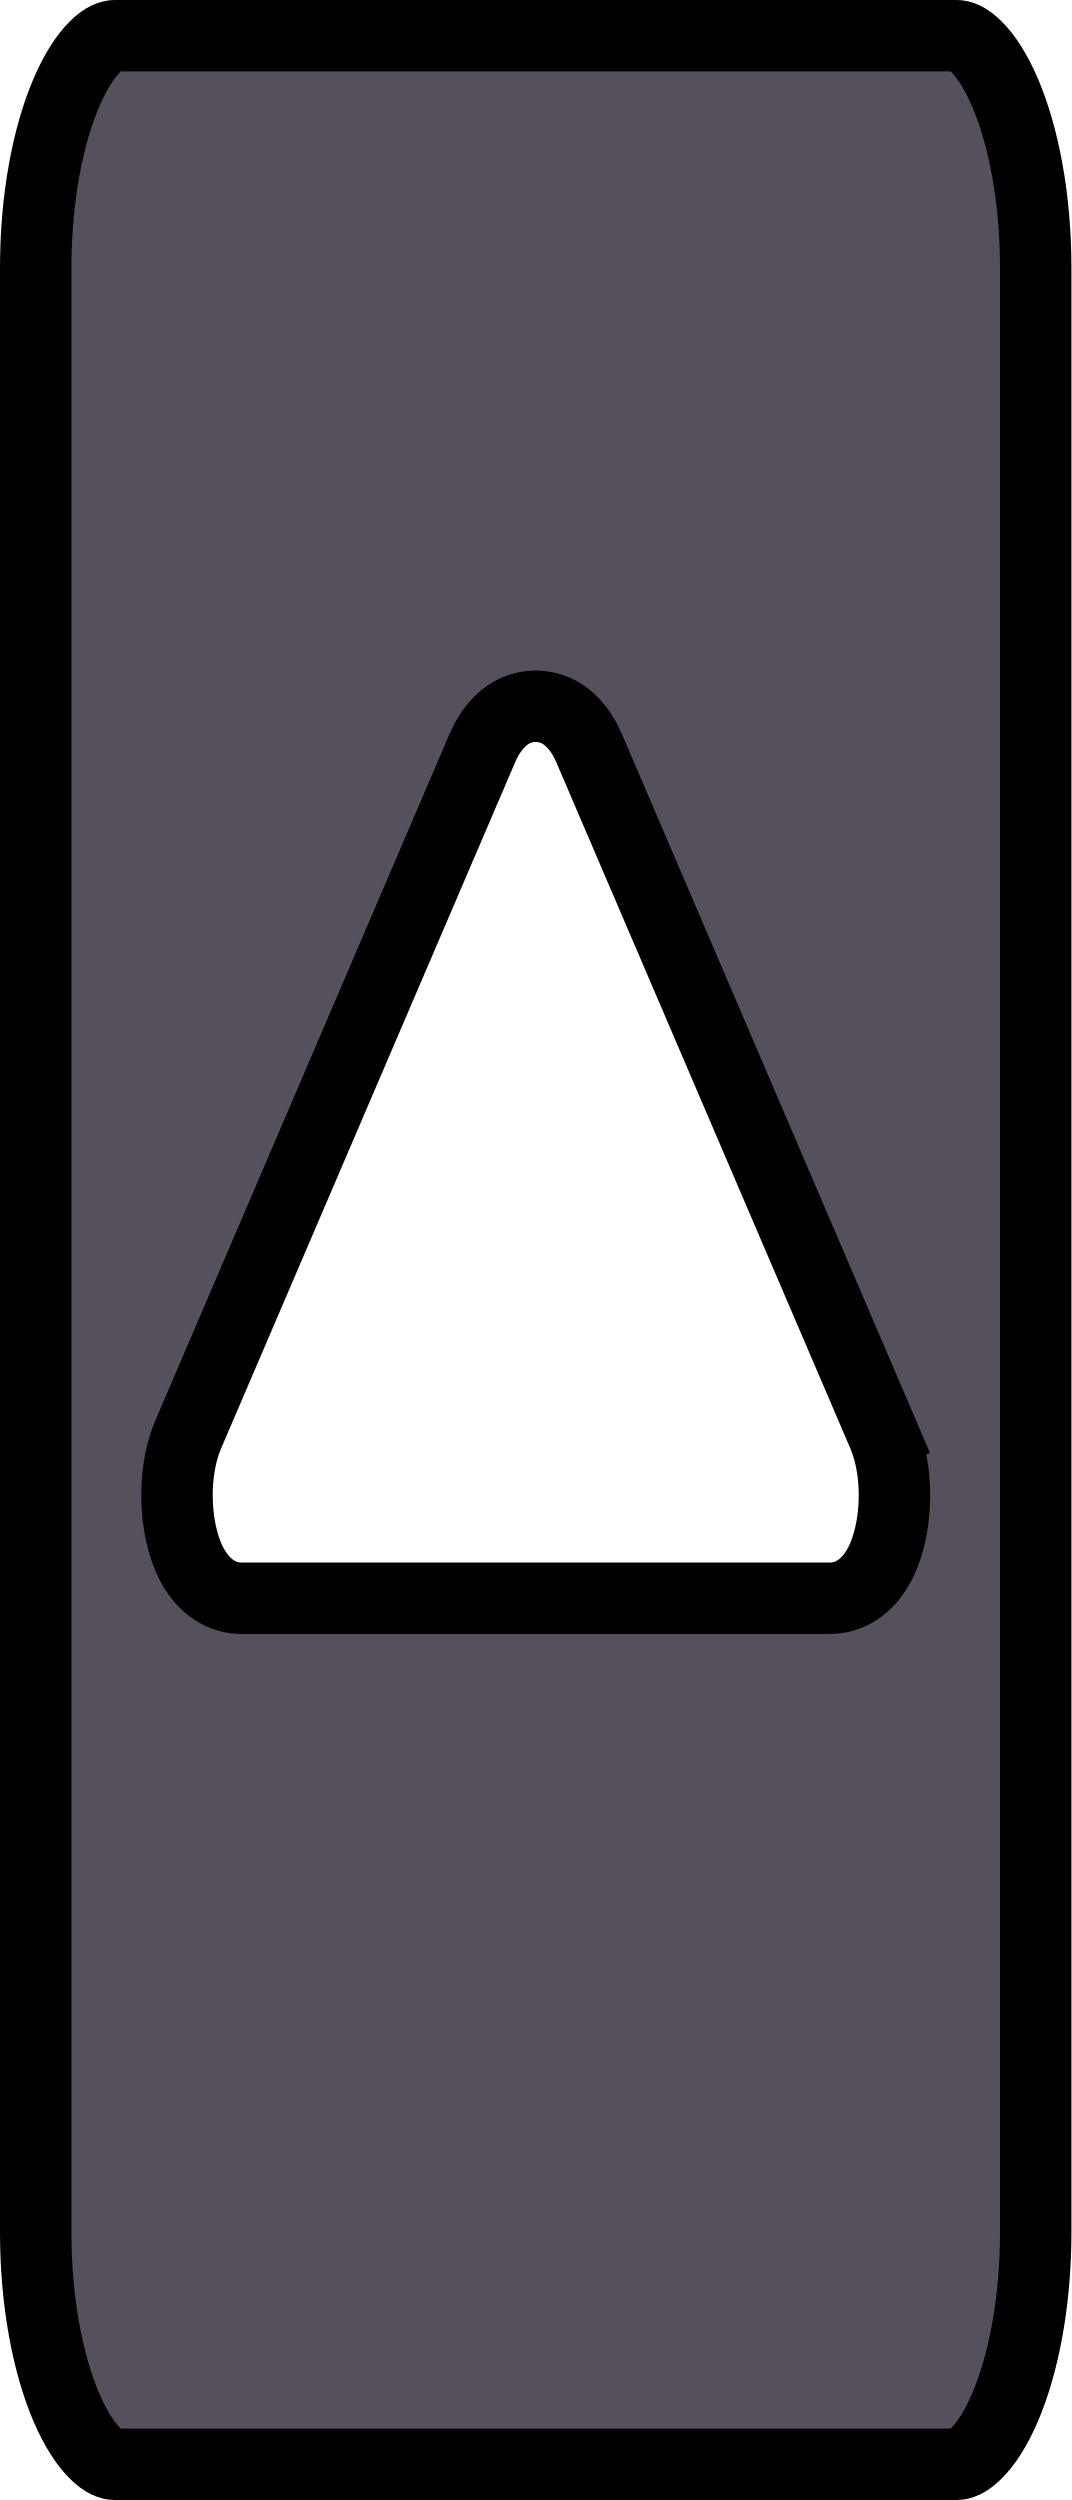
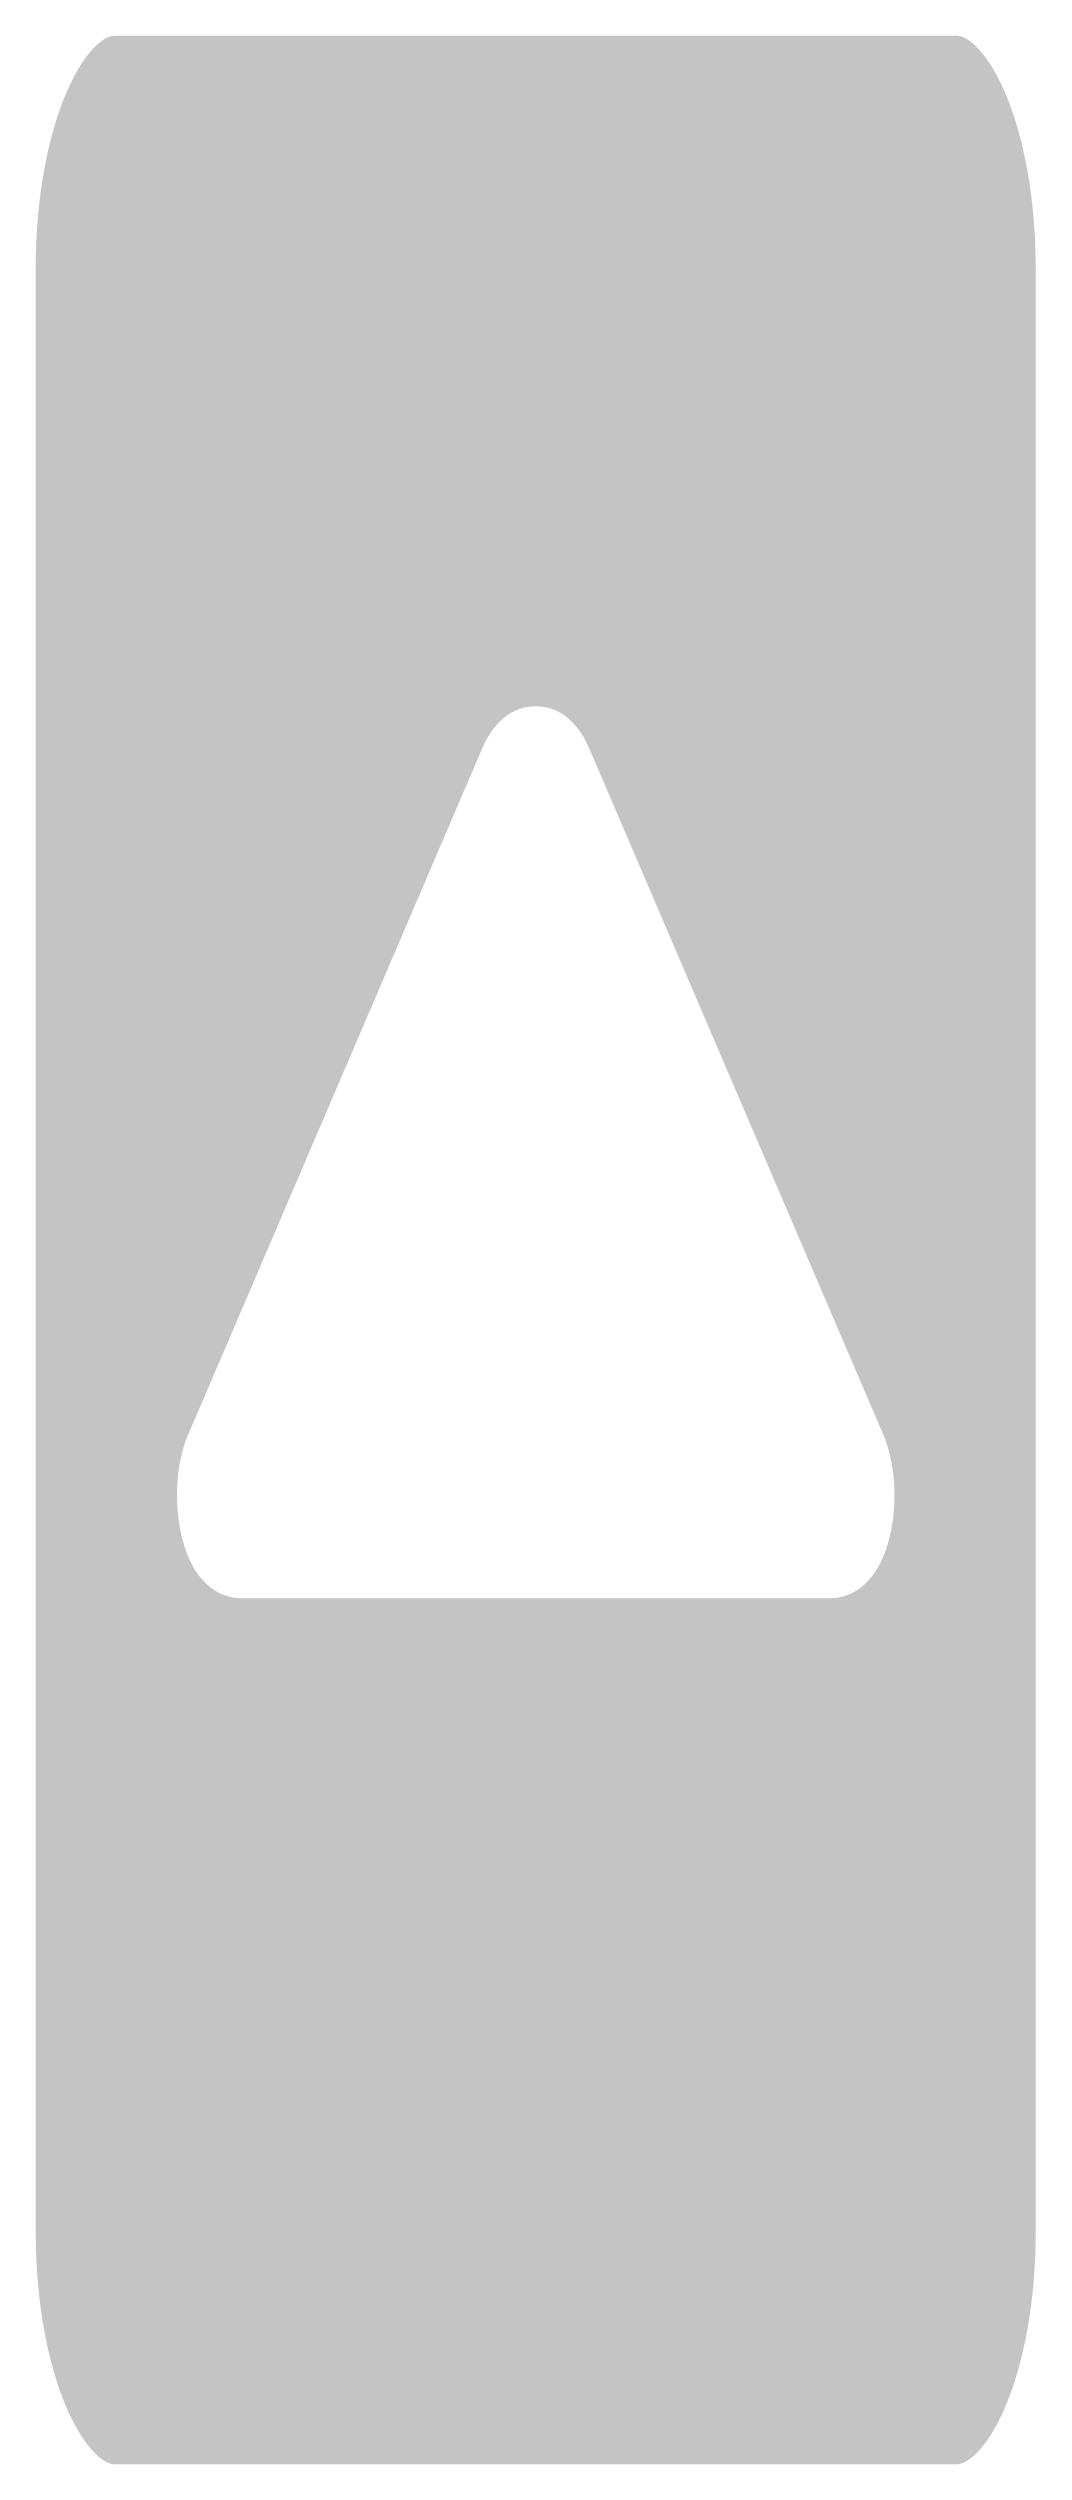
<svg xmlns="http://www.w3.org/2000/svg" width="15" height="35" viewBox="0 0 15 35" fill="none">
-   <path d="M8.244 10.466L8.244 10.466L12.363 20.078L11.903 20.275L12.363 20.078C12.538 20.487 12.553 20.991 12.483 21.384C12.447 21.582 12.384 21.793 12.277 21.968C12.18 22.128 11.97 22.375 11.619 22.375H3.381C3.03 22.375 2.82 22.128 2.723 21.968C2.616 21.793 2.553 21.582 2.517 21.384C2.448 20.991 2.462 20.487 2.637 20.078L6.756 10.466C6.852 10.244 7.077 9.888 7.5 9.888C7.923 9.888 8.148 10.244 8.244 10.466ZM14.5 31.25L14.5 3.75C14.5 2.766 14.328 1.898 14.07 1.295C13.94 0.993 13.799 0.78 13.667 0.651C13.538 0.523 13.446 0.5 13.393 0.5H1.607C1.554 0.5 1.462 0.523 1.333 0.651C1.201 0.78 1.06 0.993 0.93 1.295C0.672 1.898 0.5 2.766 0.5 3.75L0.5 31.25C0.5 32.234 0.672 33.102 0.93 33.705C1.06 34.007 1.201 34.22 1.333 34.349C1.462 34.477 1.554 34.5 1.607 34.5H13.393C13.446 34.5 13.538 34.477 13.667 34.349C13.799 34.22 13.94 34.007 14.07 33.705C14.328 33.102 14.5 32.234 14.5 31.25Z" fill="#55505c" stroke="black" />
+   <path d="M8.244 10.466L8.244 10.466L12.363 20.078L11.903 20.275L12.363 20.078C12.538 20.487 12.553 20.991 12.483 21.384C12.447 21.582 12.384 21.793 12.277 21.968C12.18 22.128 11.97 22.375 11.619 22.375H3.381C3.03 22.375 2.82 22.128 2.723 21.968C2.616 21.793 2.553 21.582 2.517 21.384C2.448 20.991 2.462 20.487 2.637 20.078L6.756 10.466C6.852 10.244 7.077 9.888 7.5 9.888C7.923 9.888 8.148 10.244 8.244 10.466ZM14.5 31.25L14.5 3.75C14.5 2.766 14.328 1.898 14.07 1.295C13.94 0.993 13.799 0.78 13.667 0.651C13.538 0.523 13.446 0.5 13.393 0.5H1.607C1.554 0.5 1.462 0.523 1.333 0.651C1.201 0.78 1.06 0.993 0.93 1.295C0.672 1.898 0.5 2.766 0.5 3.75L0.5 31.25C0.5 32.234 0.672 33.102 0.93 33.705C1.06 34.007 1.201 34.22 1.333 34.349C1.462 34.477 1.554 34.5 1.607 34.5H13.393C13.446 34.5 13.538 34.477 13.667 34.349C13.799 34.22 13.94 34.007 14.07 33.705C14.328 33.102 14.5 32.234 14.5 31.25Z" fill="#C4C4C4" stroke="none" />
</svg>
